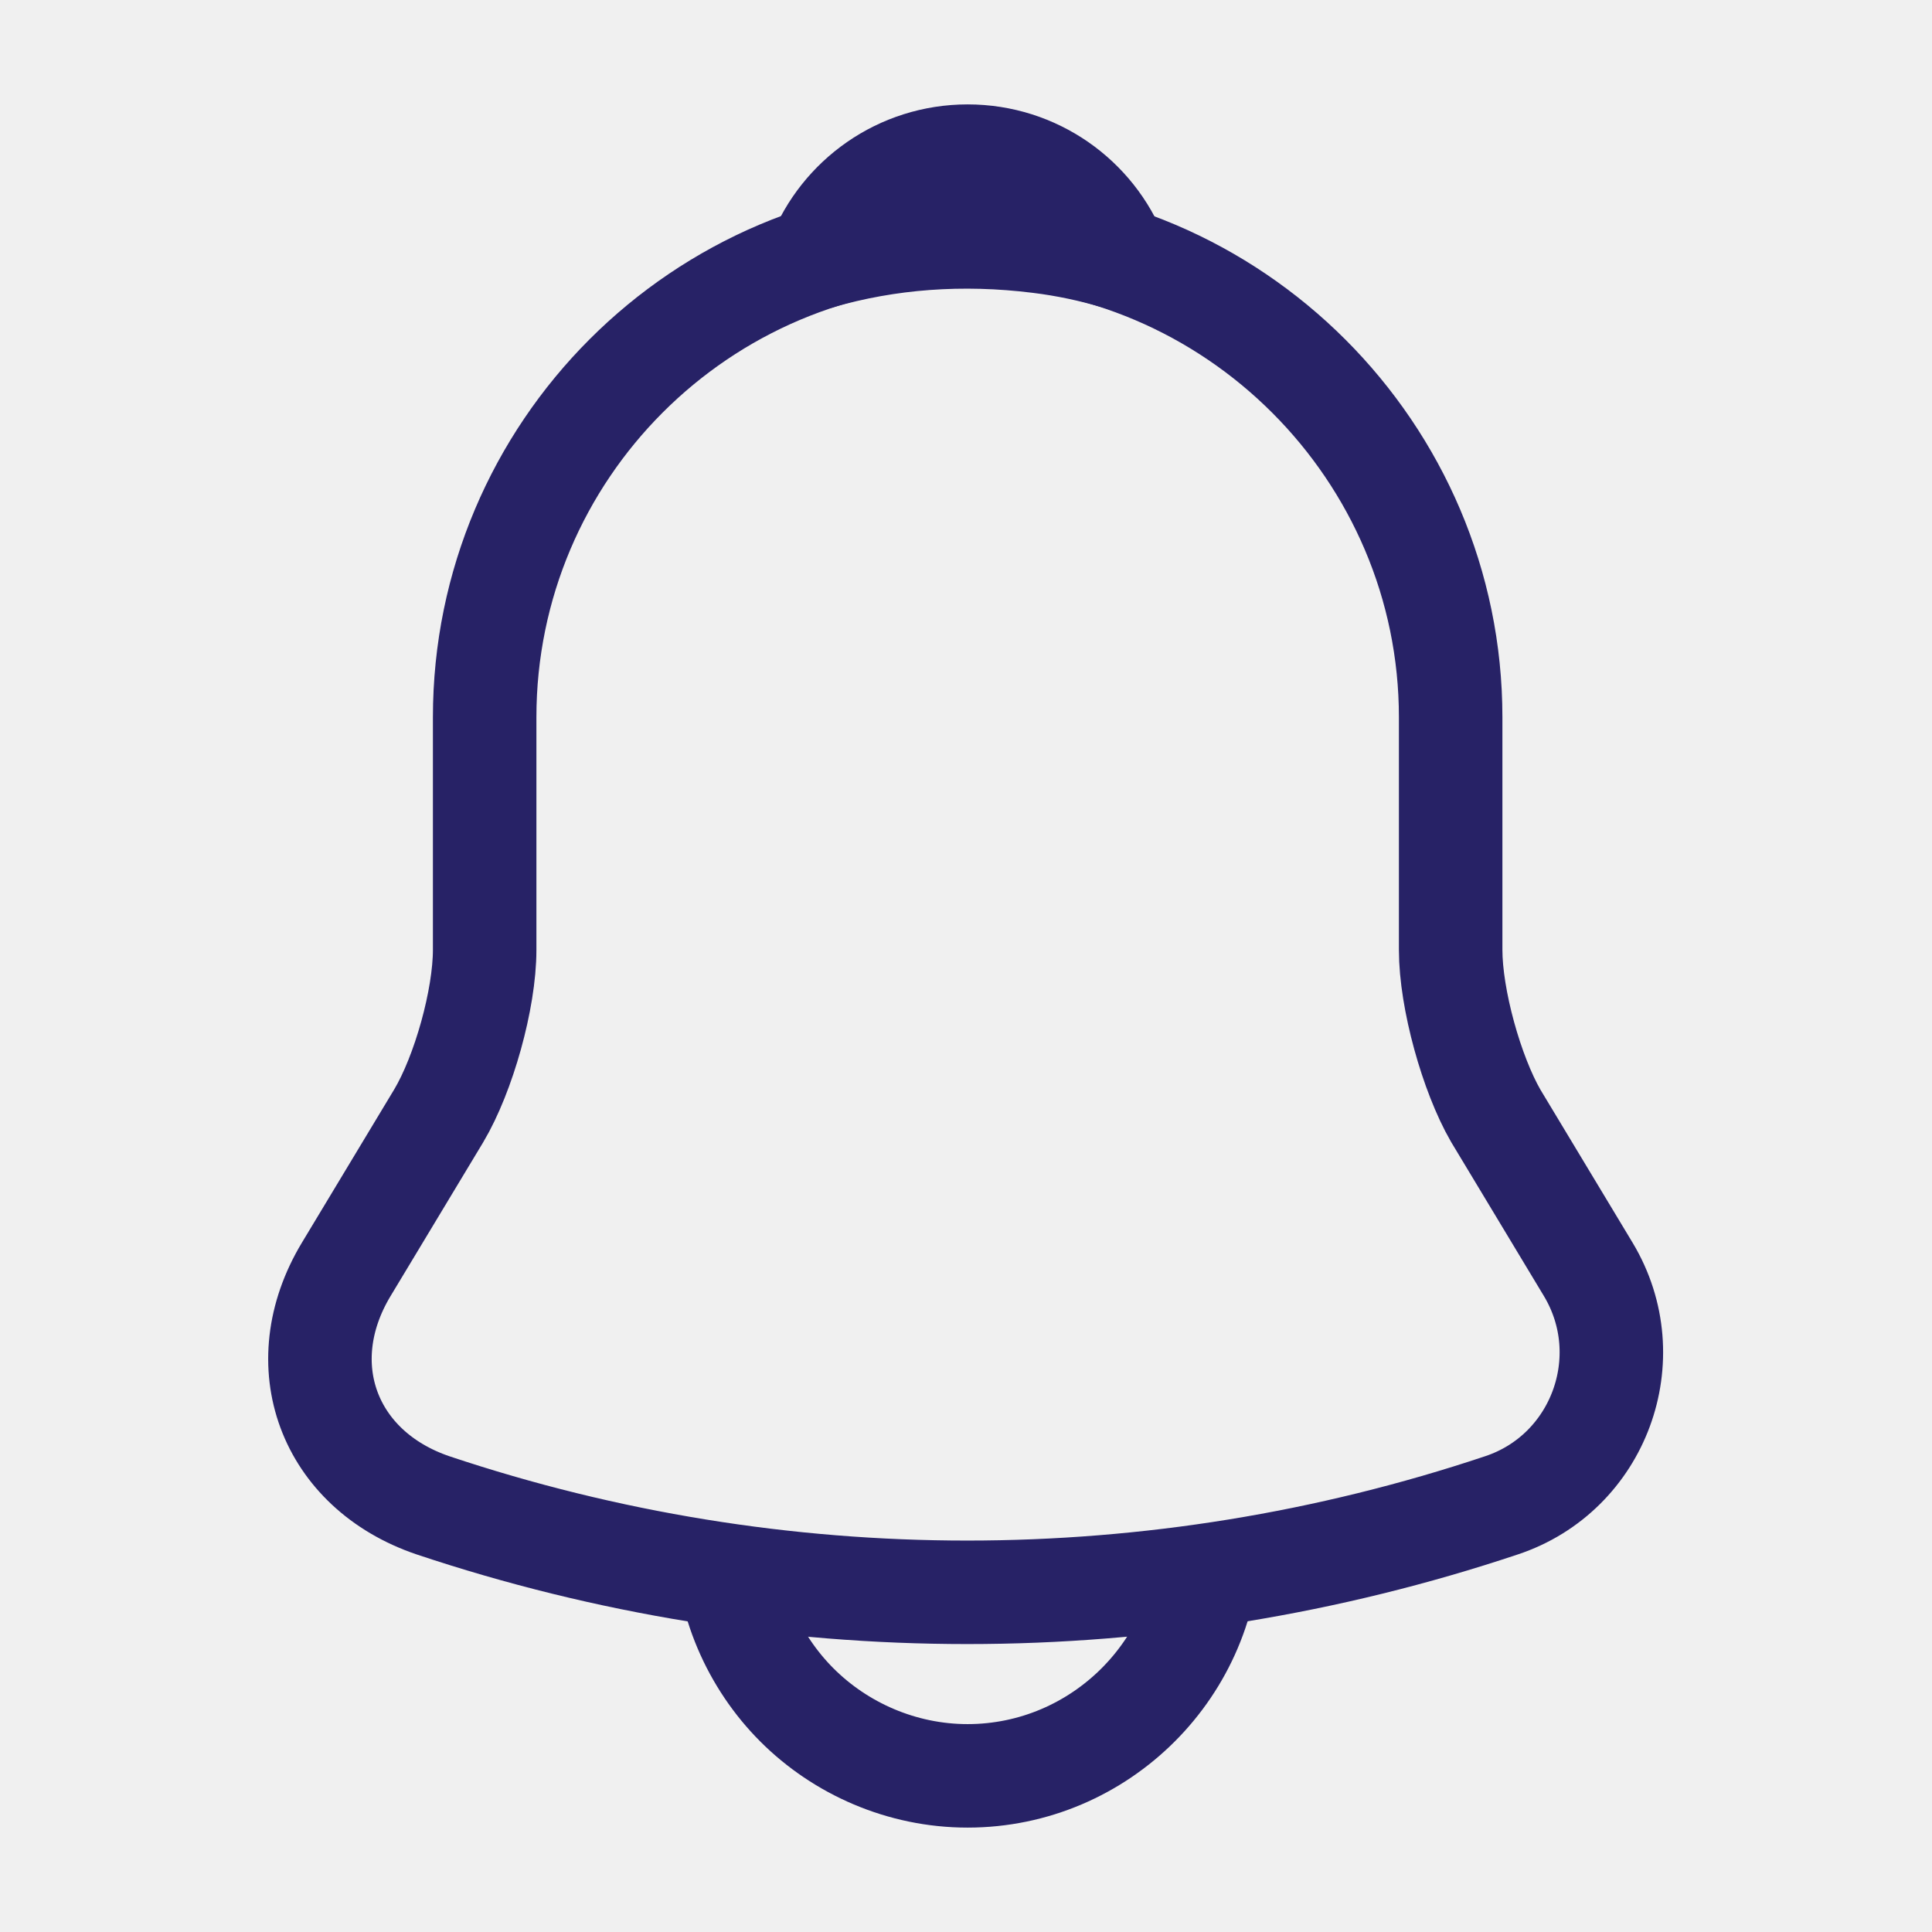
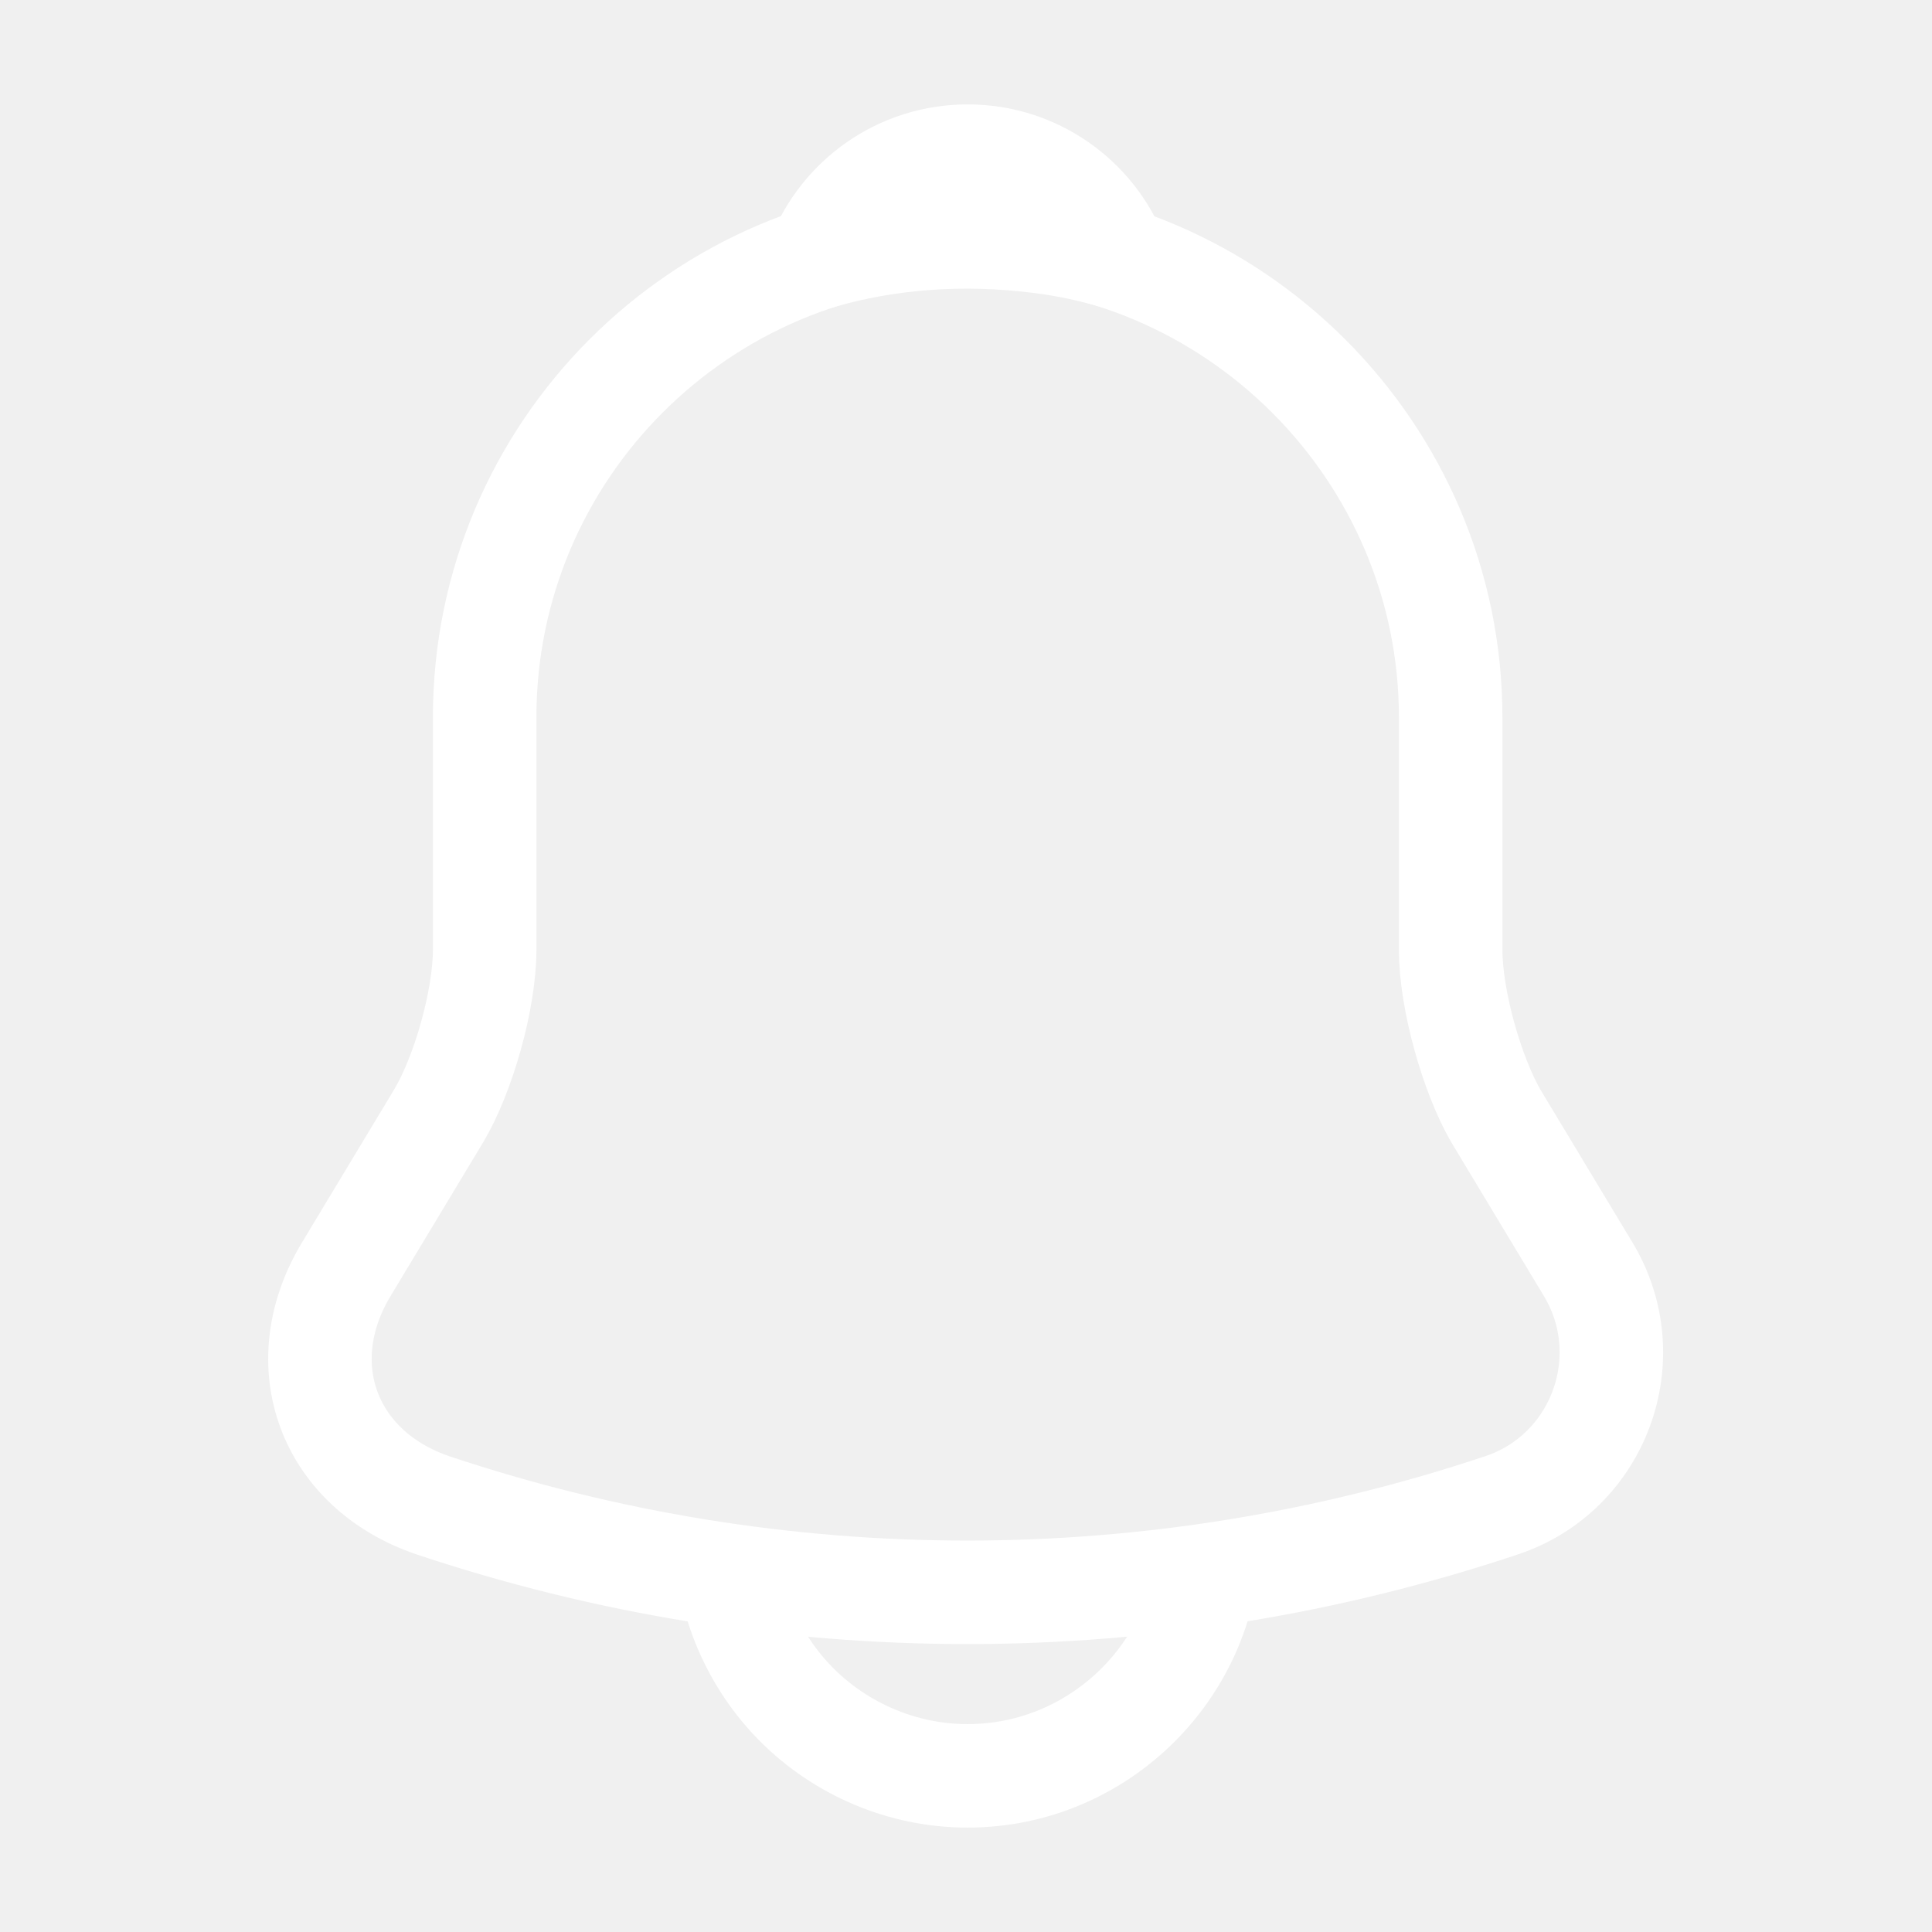
<svg xmlns="http://www.w3.org/2000/svg" width="28" height="28" viewBox="0 0 28 28" fill="none">
-   <path d="M14.024 3.395C10.162 3.395 7.024 6.533 7.024 10.395V13.767C7.024 14.478 6.72 15.563 6.359 16.17L5.017 18.398C4.189 19.775 4.76 21.303 6.277 21.817C11.305 23.497 16.73 23.497 21.759 21.817C23.17 21.35 23.789 19.682 23.019 18.398L21.677 16.17C21.327 15.563 21.024 14.478 21.024 13.767V10.395C21.024 6.545 17.874 3.395 14.024 3.395Z" stroke="#272266" stroke-width="1.5" stroke-miterlimit="10" stroke-linecap="round" />
-   <path d="M16.182 3.733C15.82 3.628 15.447 3.547 15.062 3.5C13.942 3.36 12.869 3.442 11.865 3.733C12.204 2.87 13.044 2.263 14.024 2.263C15.004 2.263 15.844 2.87 16.182 3.733Z" stroke="#272266" stroke-width="1.5" stroke-miterlimit="10" stroke-linecap="round" stroke-linejoin="round" />
-   <path d="M17.523 22.237C17.523 24.162 15.948 25.737 14.023 25.737C13.067 25.737 12.18 25.34 11.55 24.71C10.92 24.08 10.523 23.193 10.523 22.237" stroke="#272266" stroke-width="1.5" stroke-miterlimit="10" />
+   <path d="M14.024 3.395C10.162 3.395 7.024 6.533 7.024 10.395V13.767C7.024 14.478 6.72 15.563 6.359 16.17L5.017 18.398C4.189 19.775 4.76 21.303 6.277 21.817C11.305 23.497 16.73 23.497 21.759 21.817C23.17 21.35 23.789 19.682 23.019 18.398L21.677 16.17C21.327 15.563 21.024 14.478 21.024 13.767V10.395C21.024 6.545 17.874 3.395 14.024 3.395Z" stroke="white" stroke-width="1.5" stroke-miterlimit="10" stroke-linecap="round" />
+   <path d="M16.182 3.733C15.82 3.628 15.447 3.547 15.062 3.5C13.942 3.36 12.869 3.442 11.865 3.733C12.204 2.87 13.044 2.263 14.024 2.263C15.004 2.263 15.844 2.87 16.182 3.733Z" stroke="white" stroke-width="1.5" stroke-miterlimit="10" stroke-linecap="round" stroke-linejoin="round" />
+   <path d="M17.523 22.237C17.523 24.162 15.948 25.737 14.023 25.737C13.067 25.737 12.18 25.34 11.55 24.71C10.92 24.08 10.523 23.193 10.523 22.237" stroke="white" stroke-width="1.5" stroke-miterlimit="10" />
</svg>
